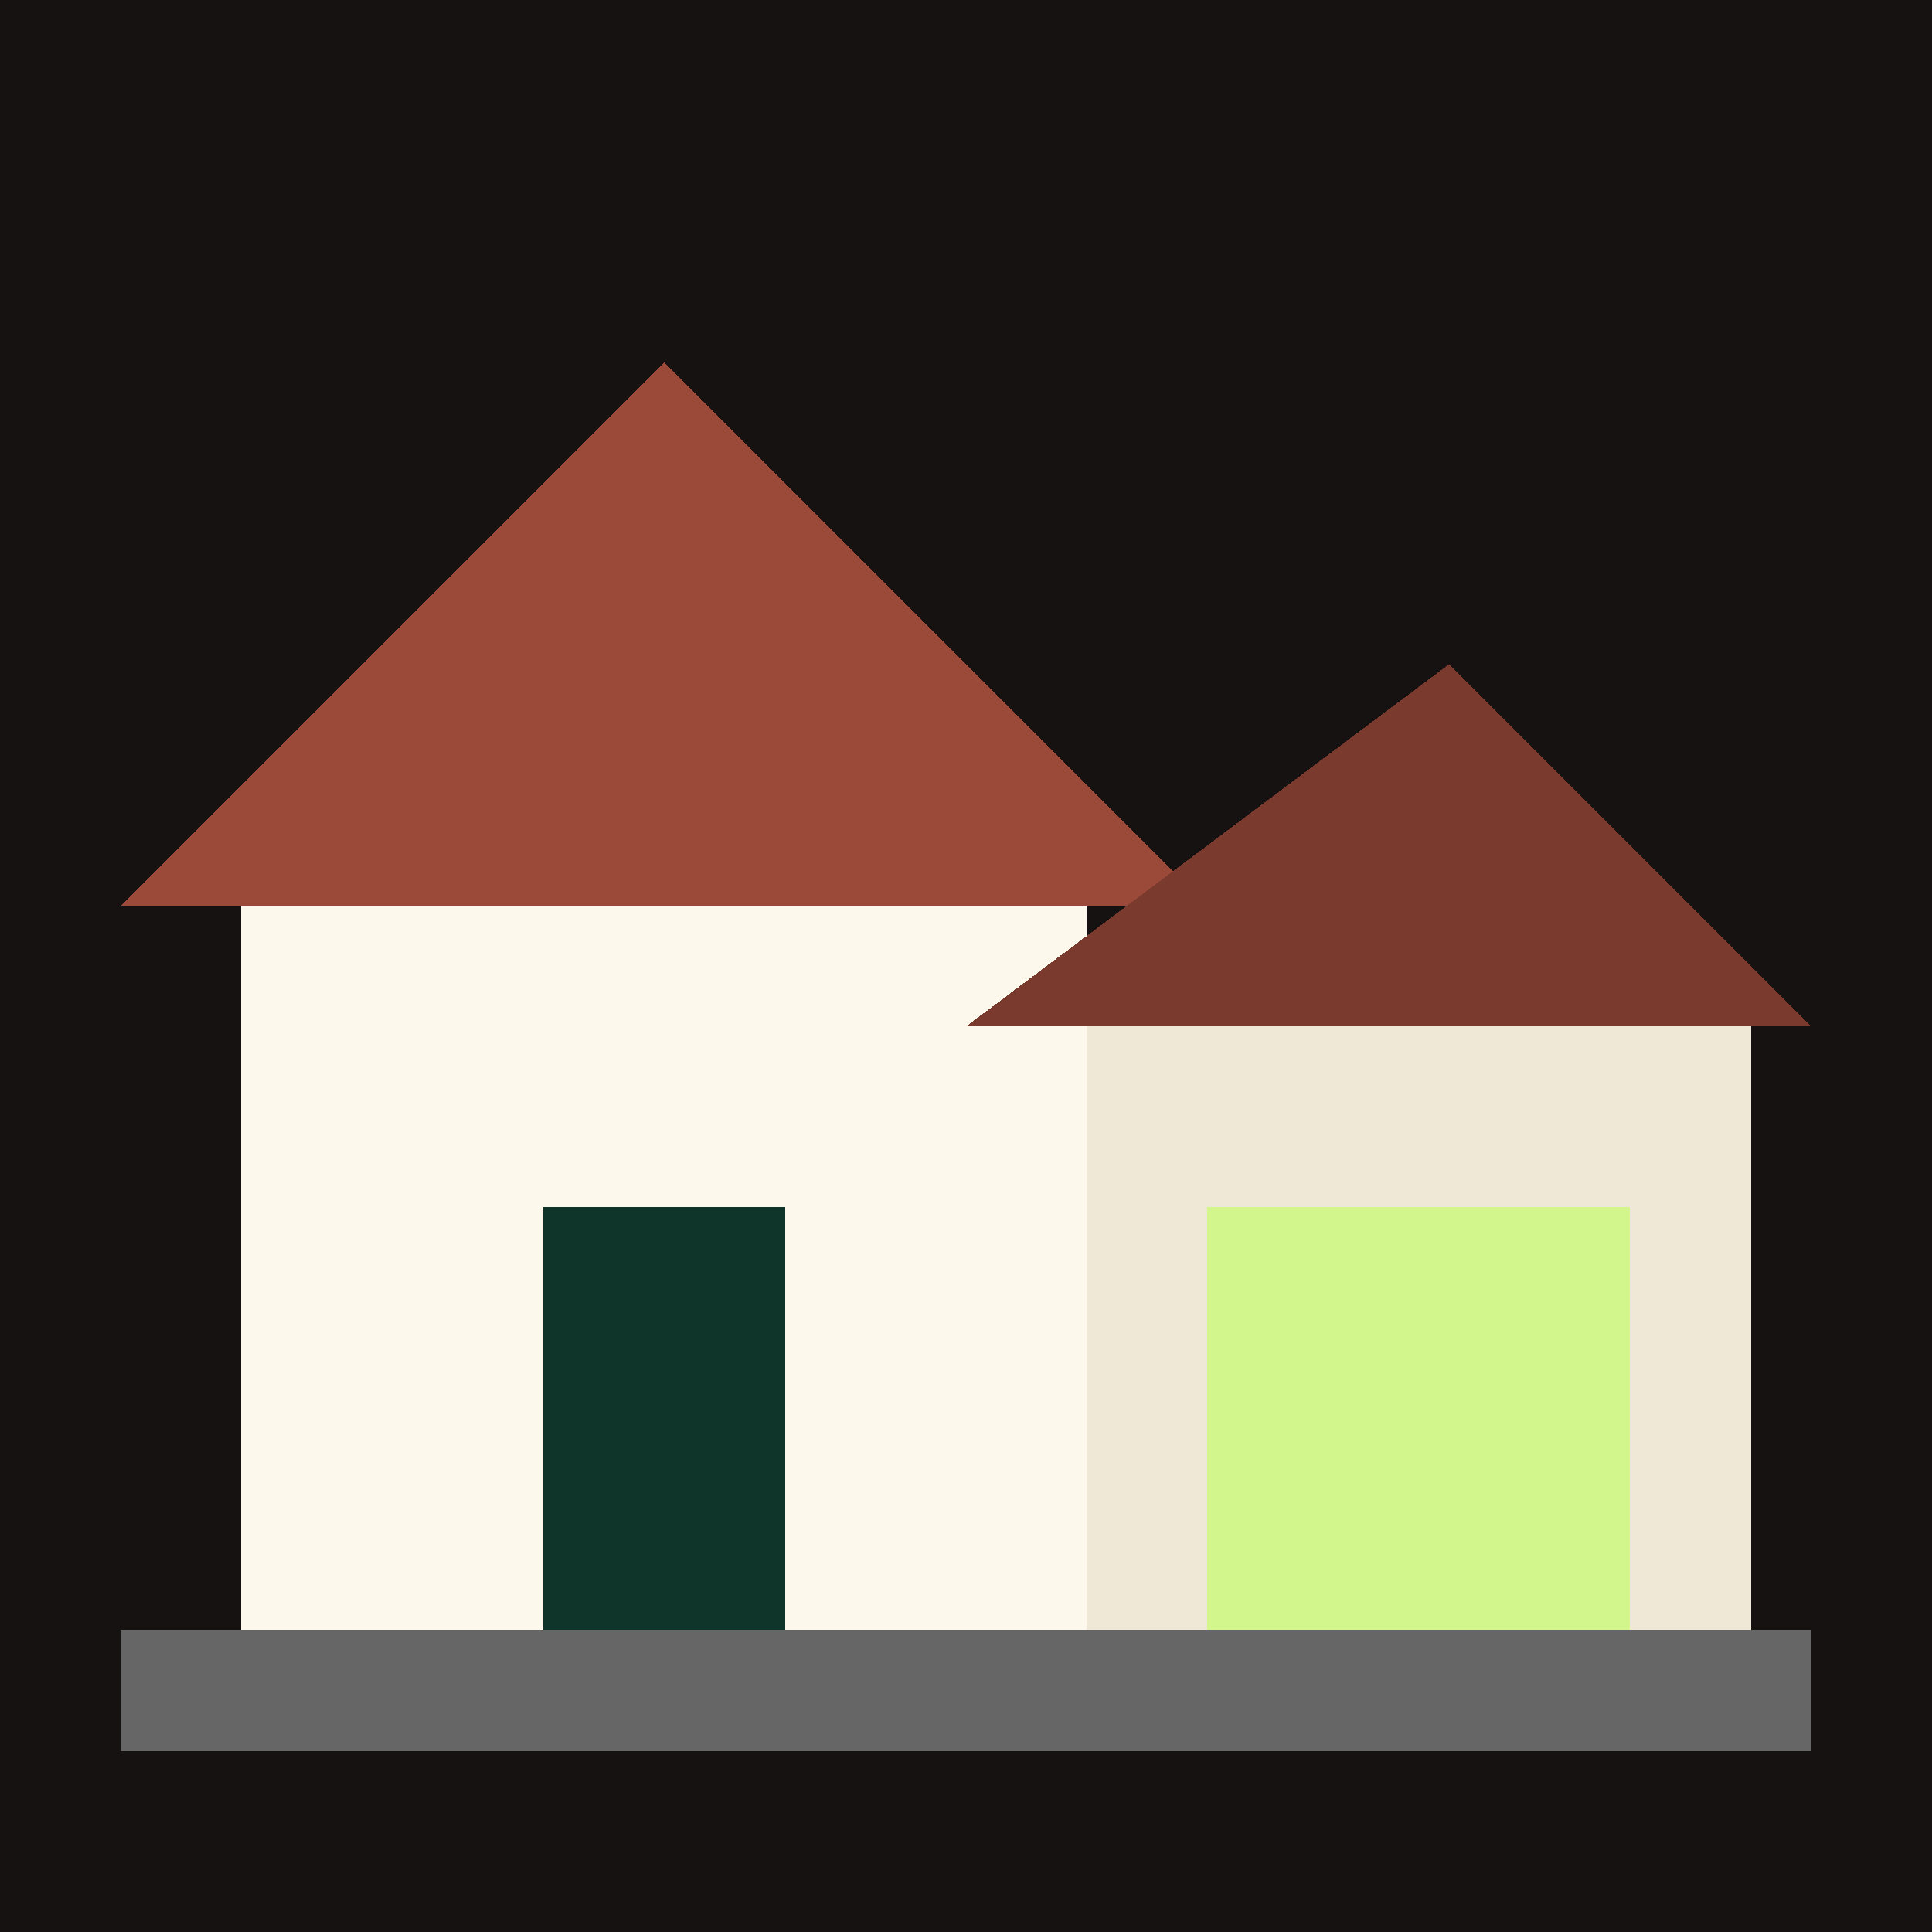
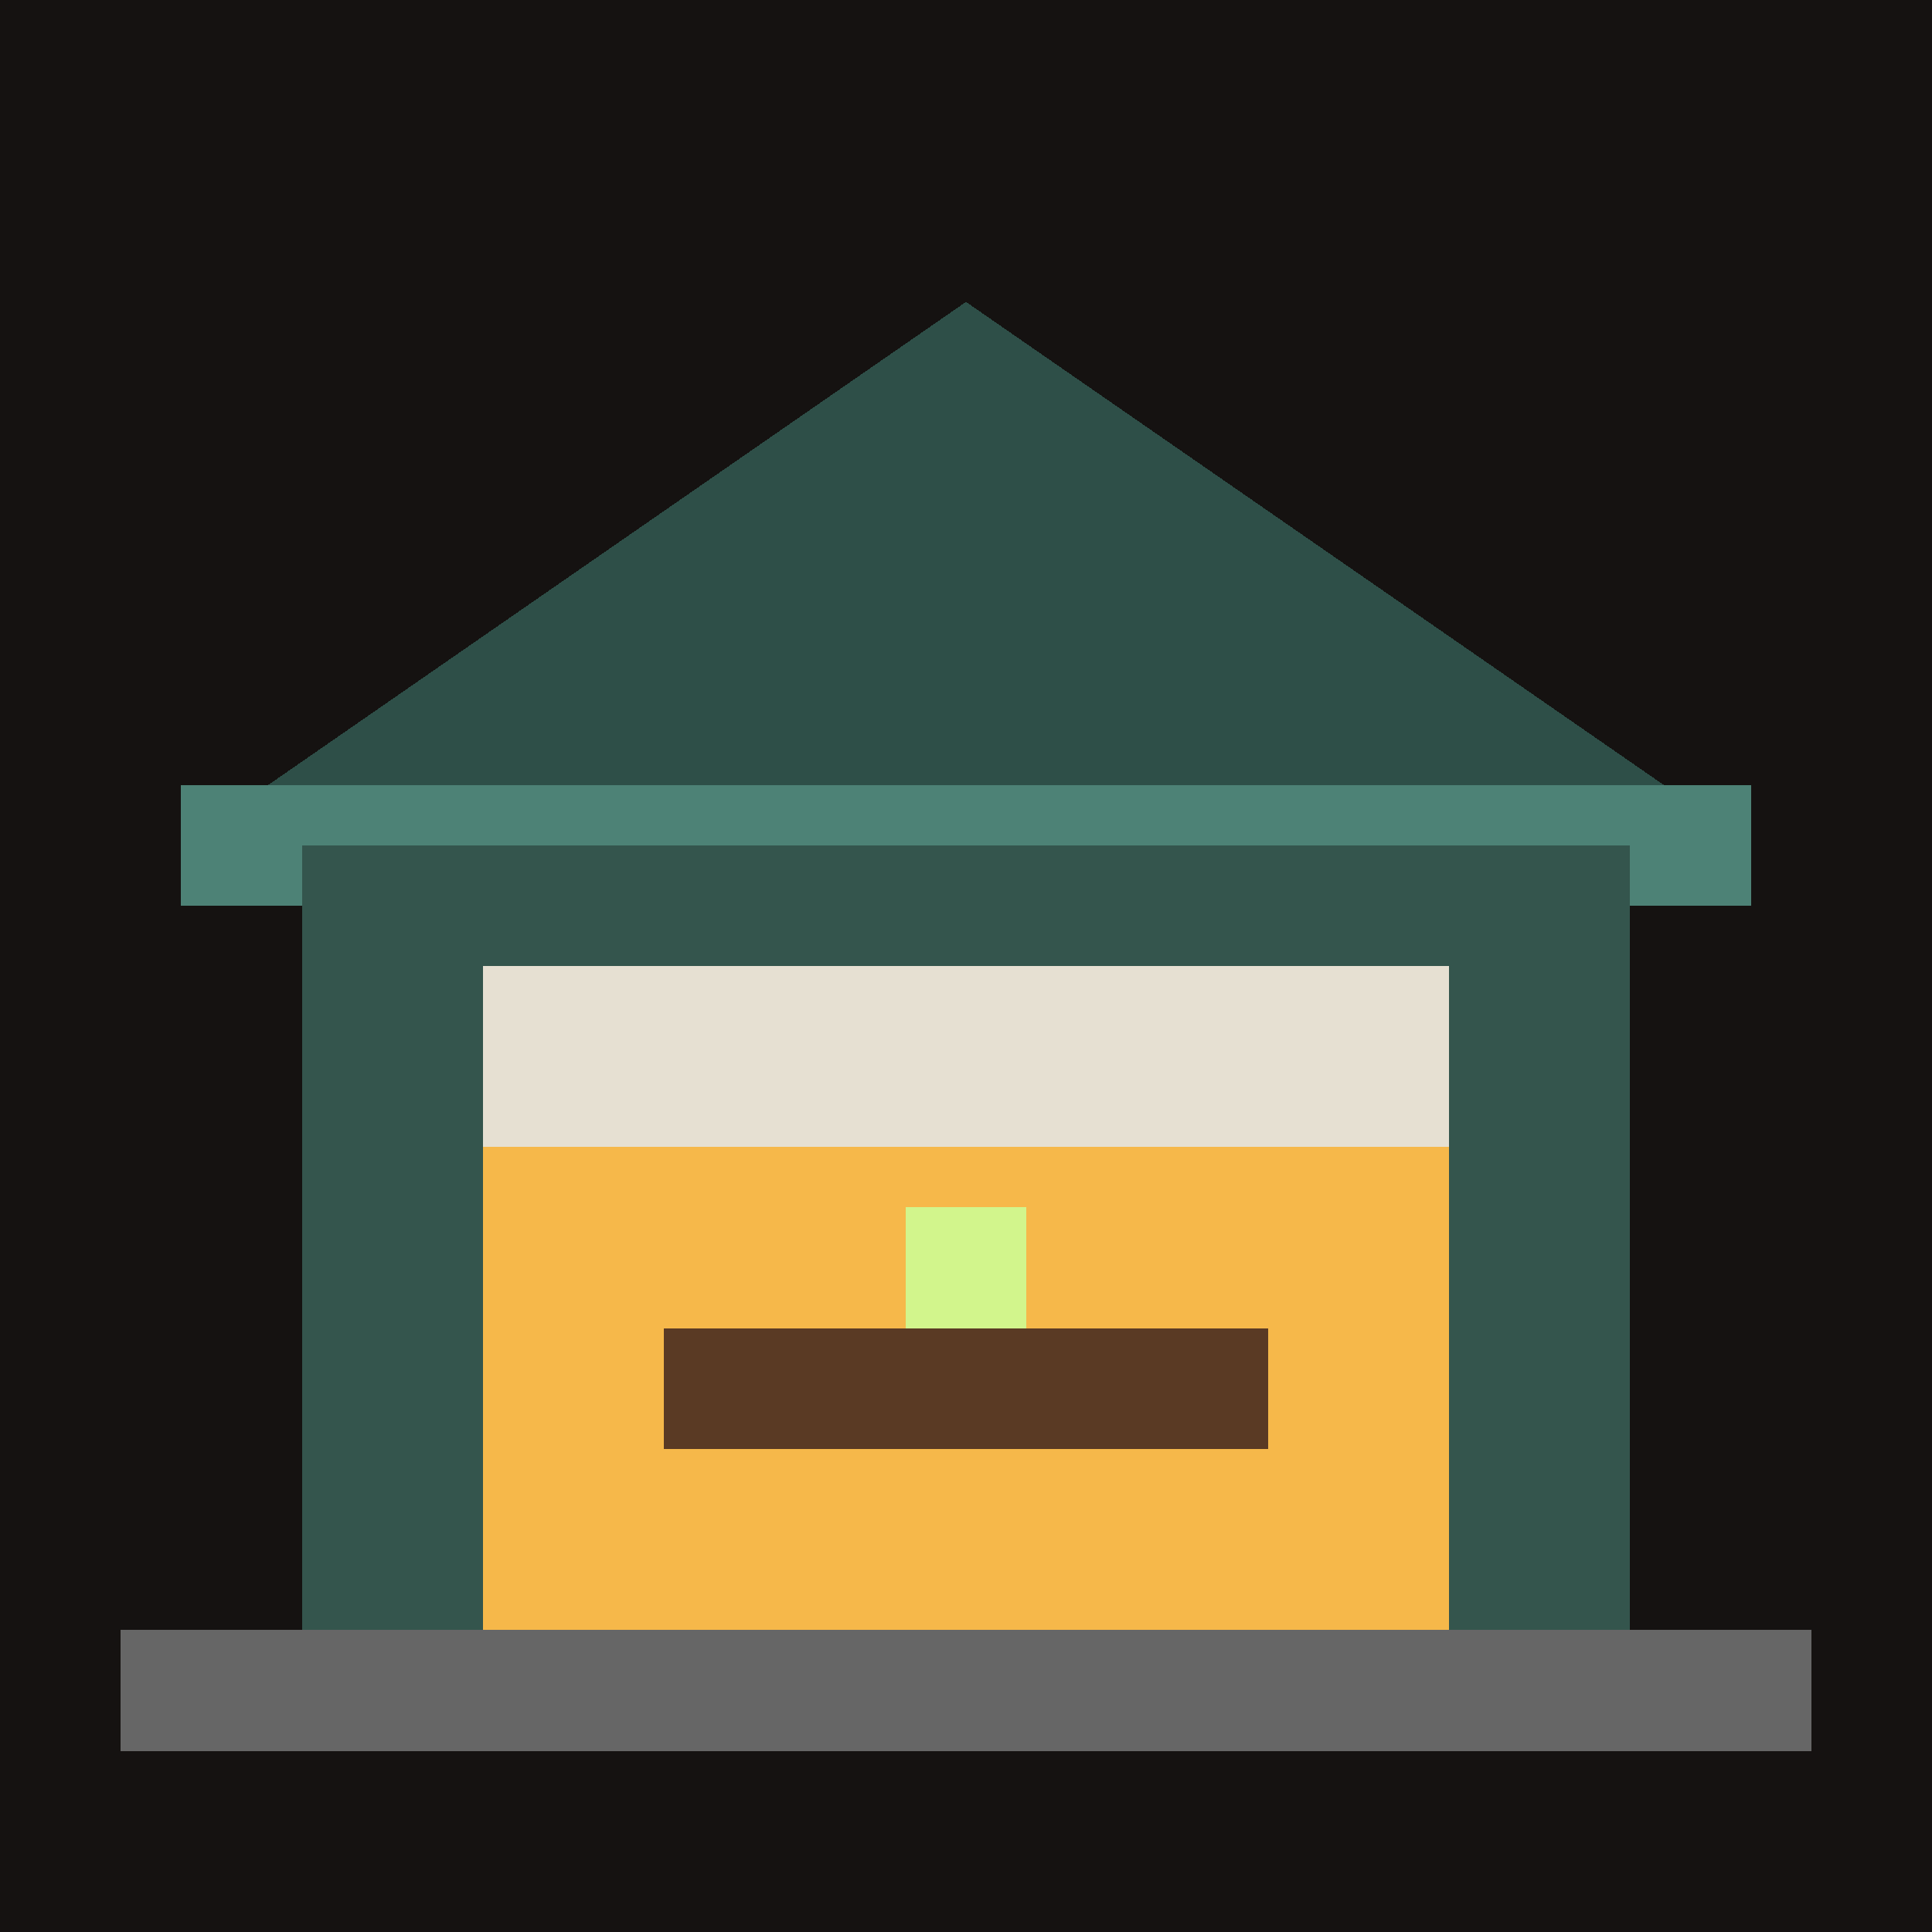
<svg xmlns="http://www.w3.org/2000/svg" viewBox="0 0 32 32" shape-rendering="crispEdges">
  <rect width="32" height="32" fill="#151211" />
-   <polygon points="2,15 11,6 20,15" fill="#9B4A3A" />
-   <rect x="4" y="15" width="14" height="12" fill="#FCF8EC" />
-   <rect x="9" y="20" width="4" height="7" fill="#0F352B" />
-   <polygon points="16,17 24,11 30,17" fill="#7A3A2E" />
-   <rect x="18" y="17" width="11" height="10" fill="#F0E8D6" />
-   <rect x="20" y="20" width="7" height="7" fill="#D2F58C" />
+   <polygon points="3,14 16,5 29,14" fill="#2E4F48" />
+   <rect x="3" y="13" width="26" height="2" fill="#4D8276" />
+   <rect x="5" y="14" width="22" height="13" fill="#34554D" />
+   <rect x="8" y="16" width="16" height="11" fill="#F6B84A" />
+   <rect x="8" y="16" width="16" height="3" fill="#E6E0D2" />
+   <rect x="11" y="22" width="10" height="2" fill="#5A3A24" />
+   <rect x="15" y="20" width="2" height="2" fill="#D2F58C" />
  <rect x="2" y="27" width="28" height="2" fill="#666666" />
</svg>
